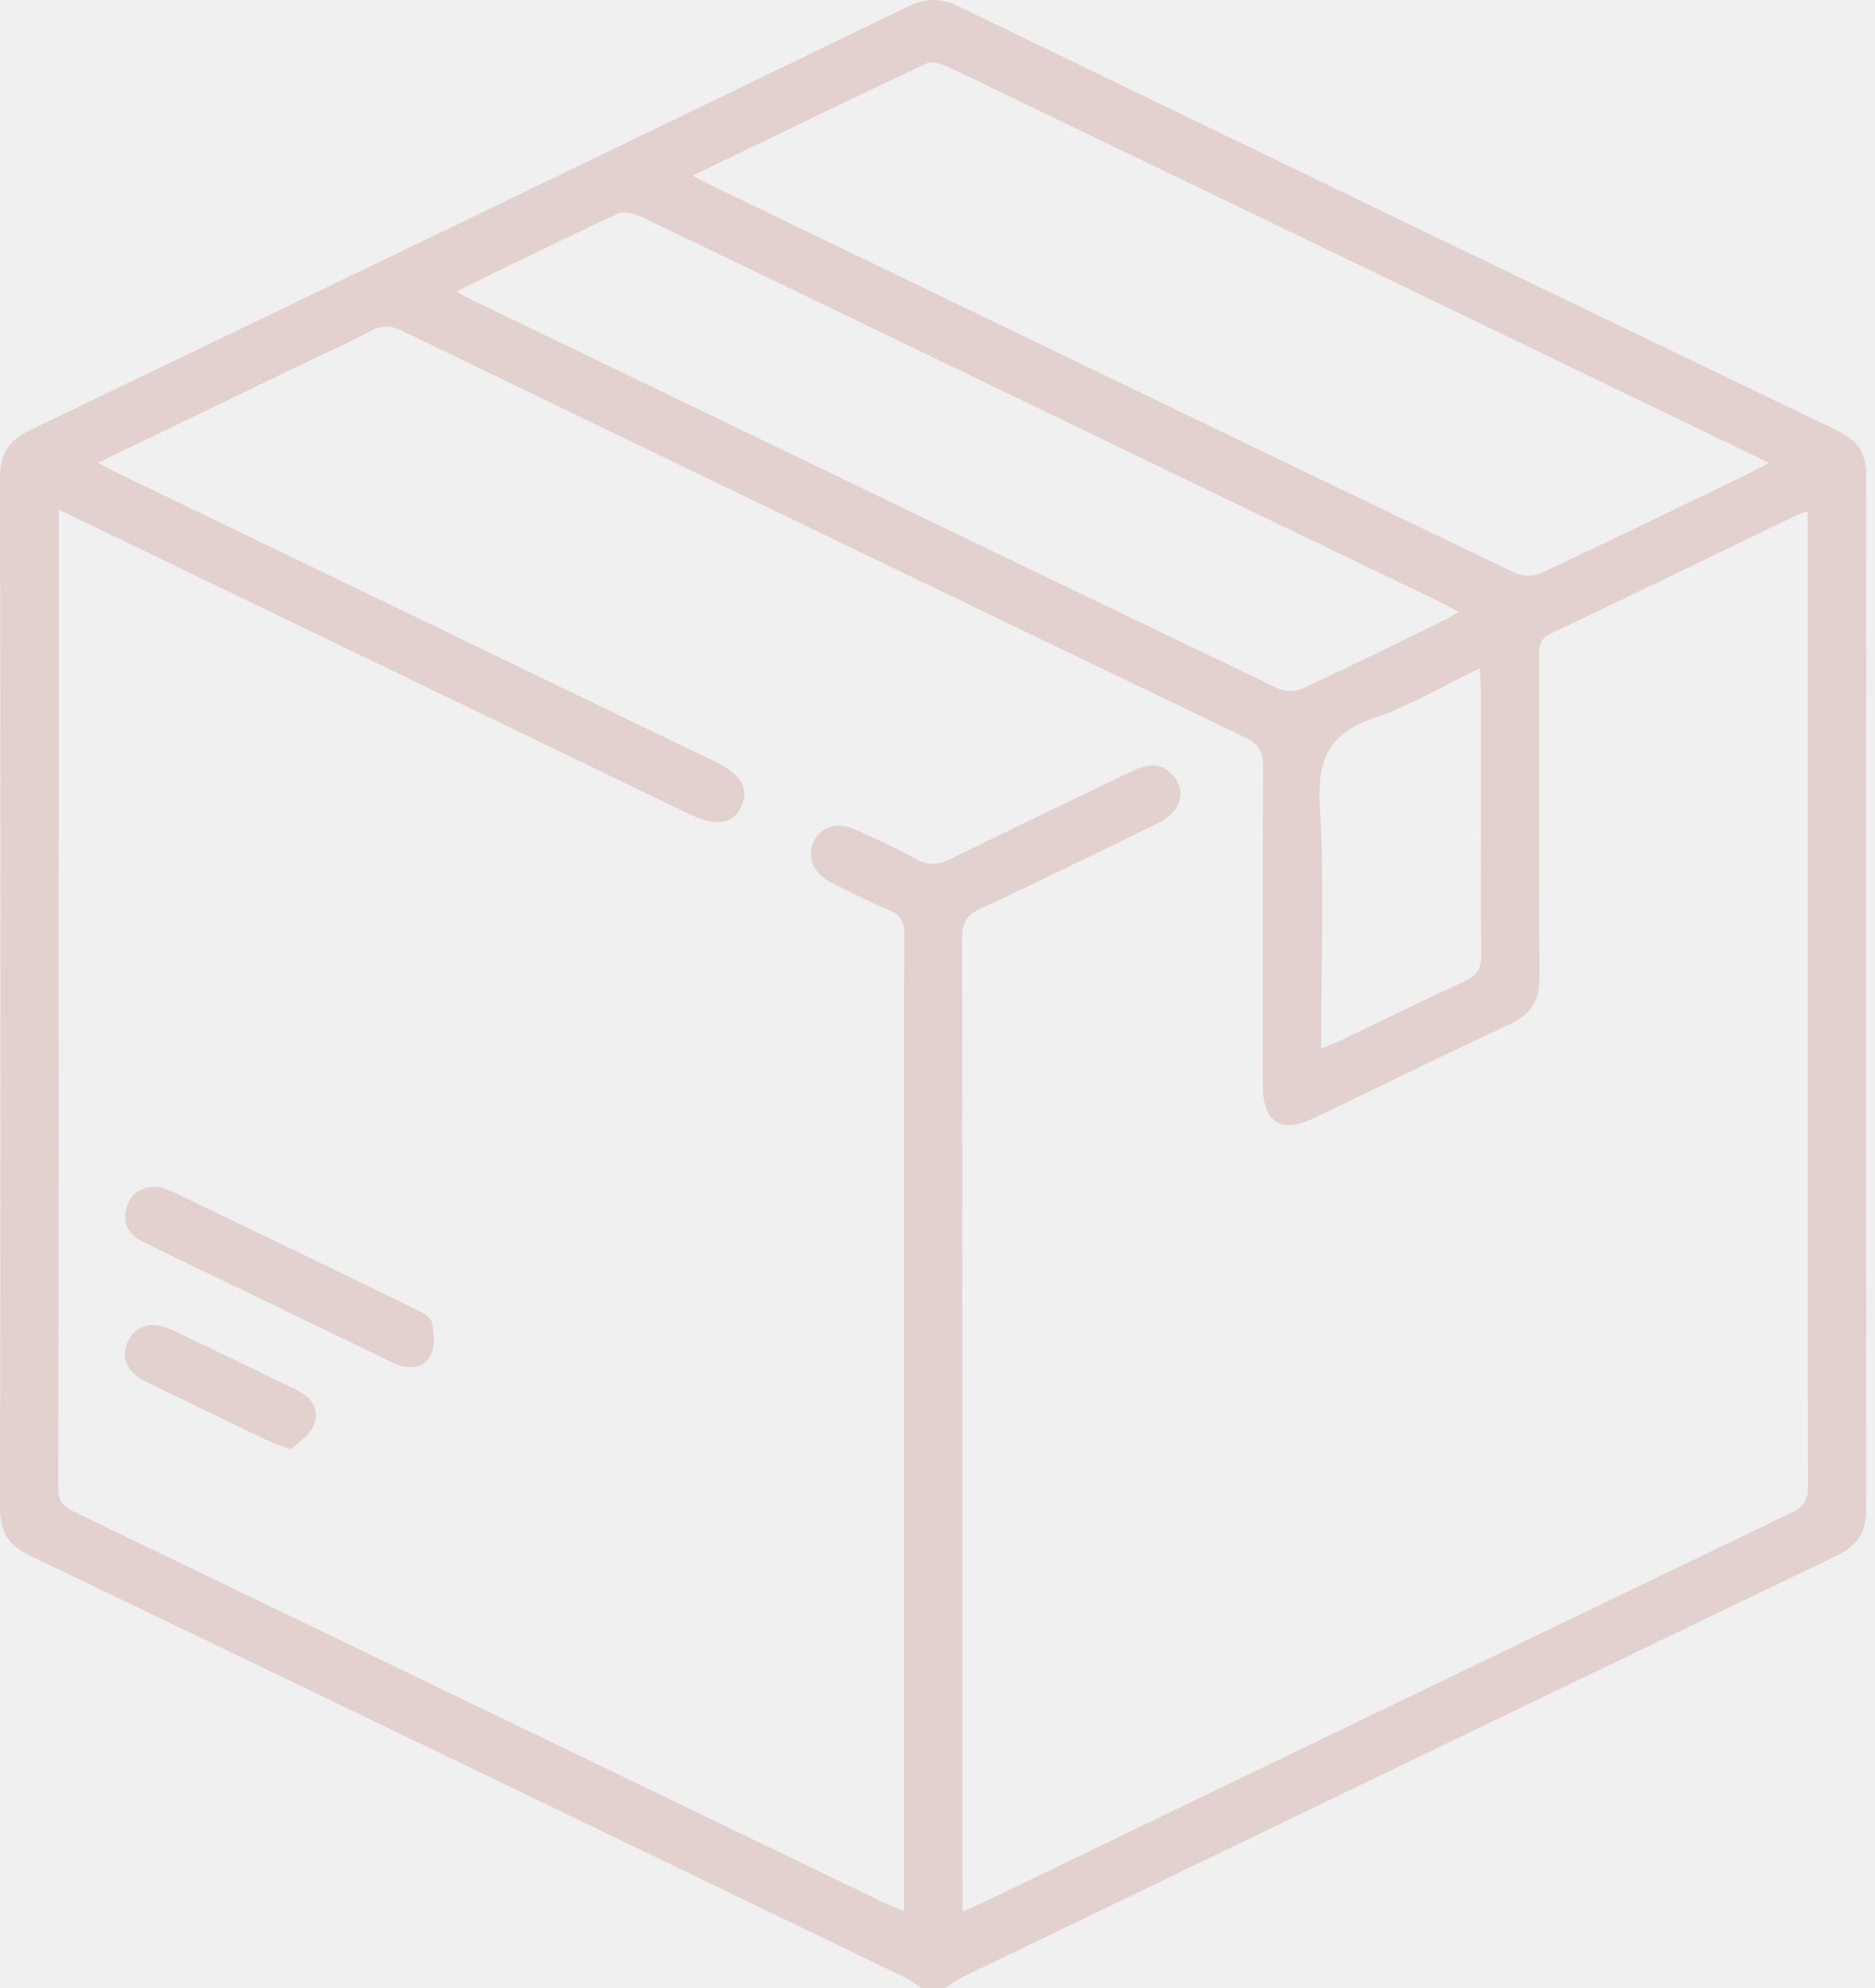
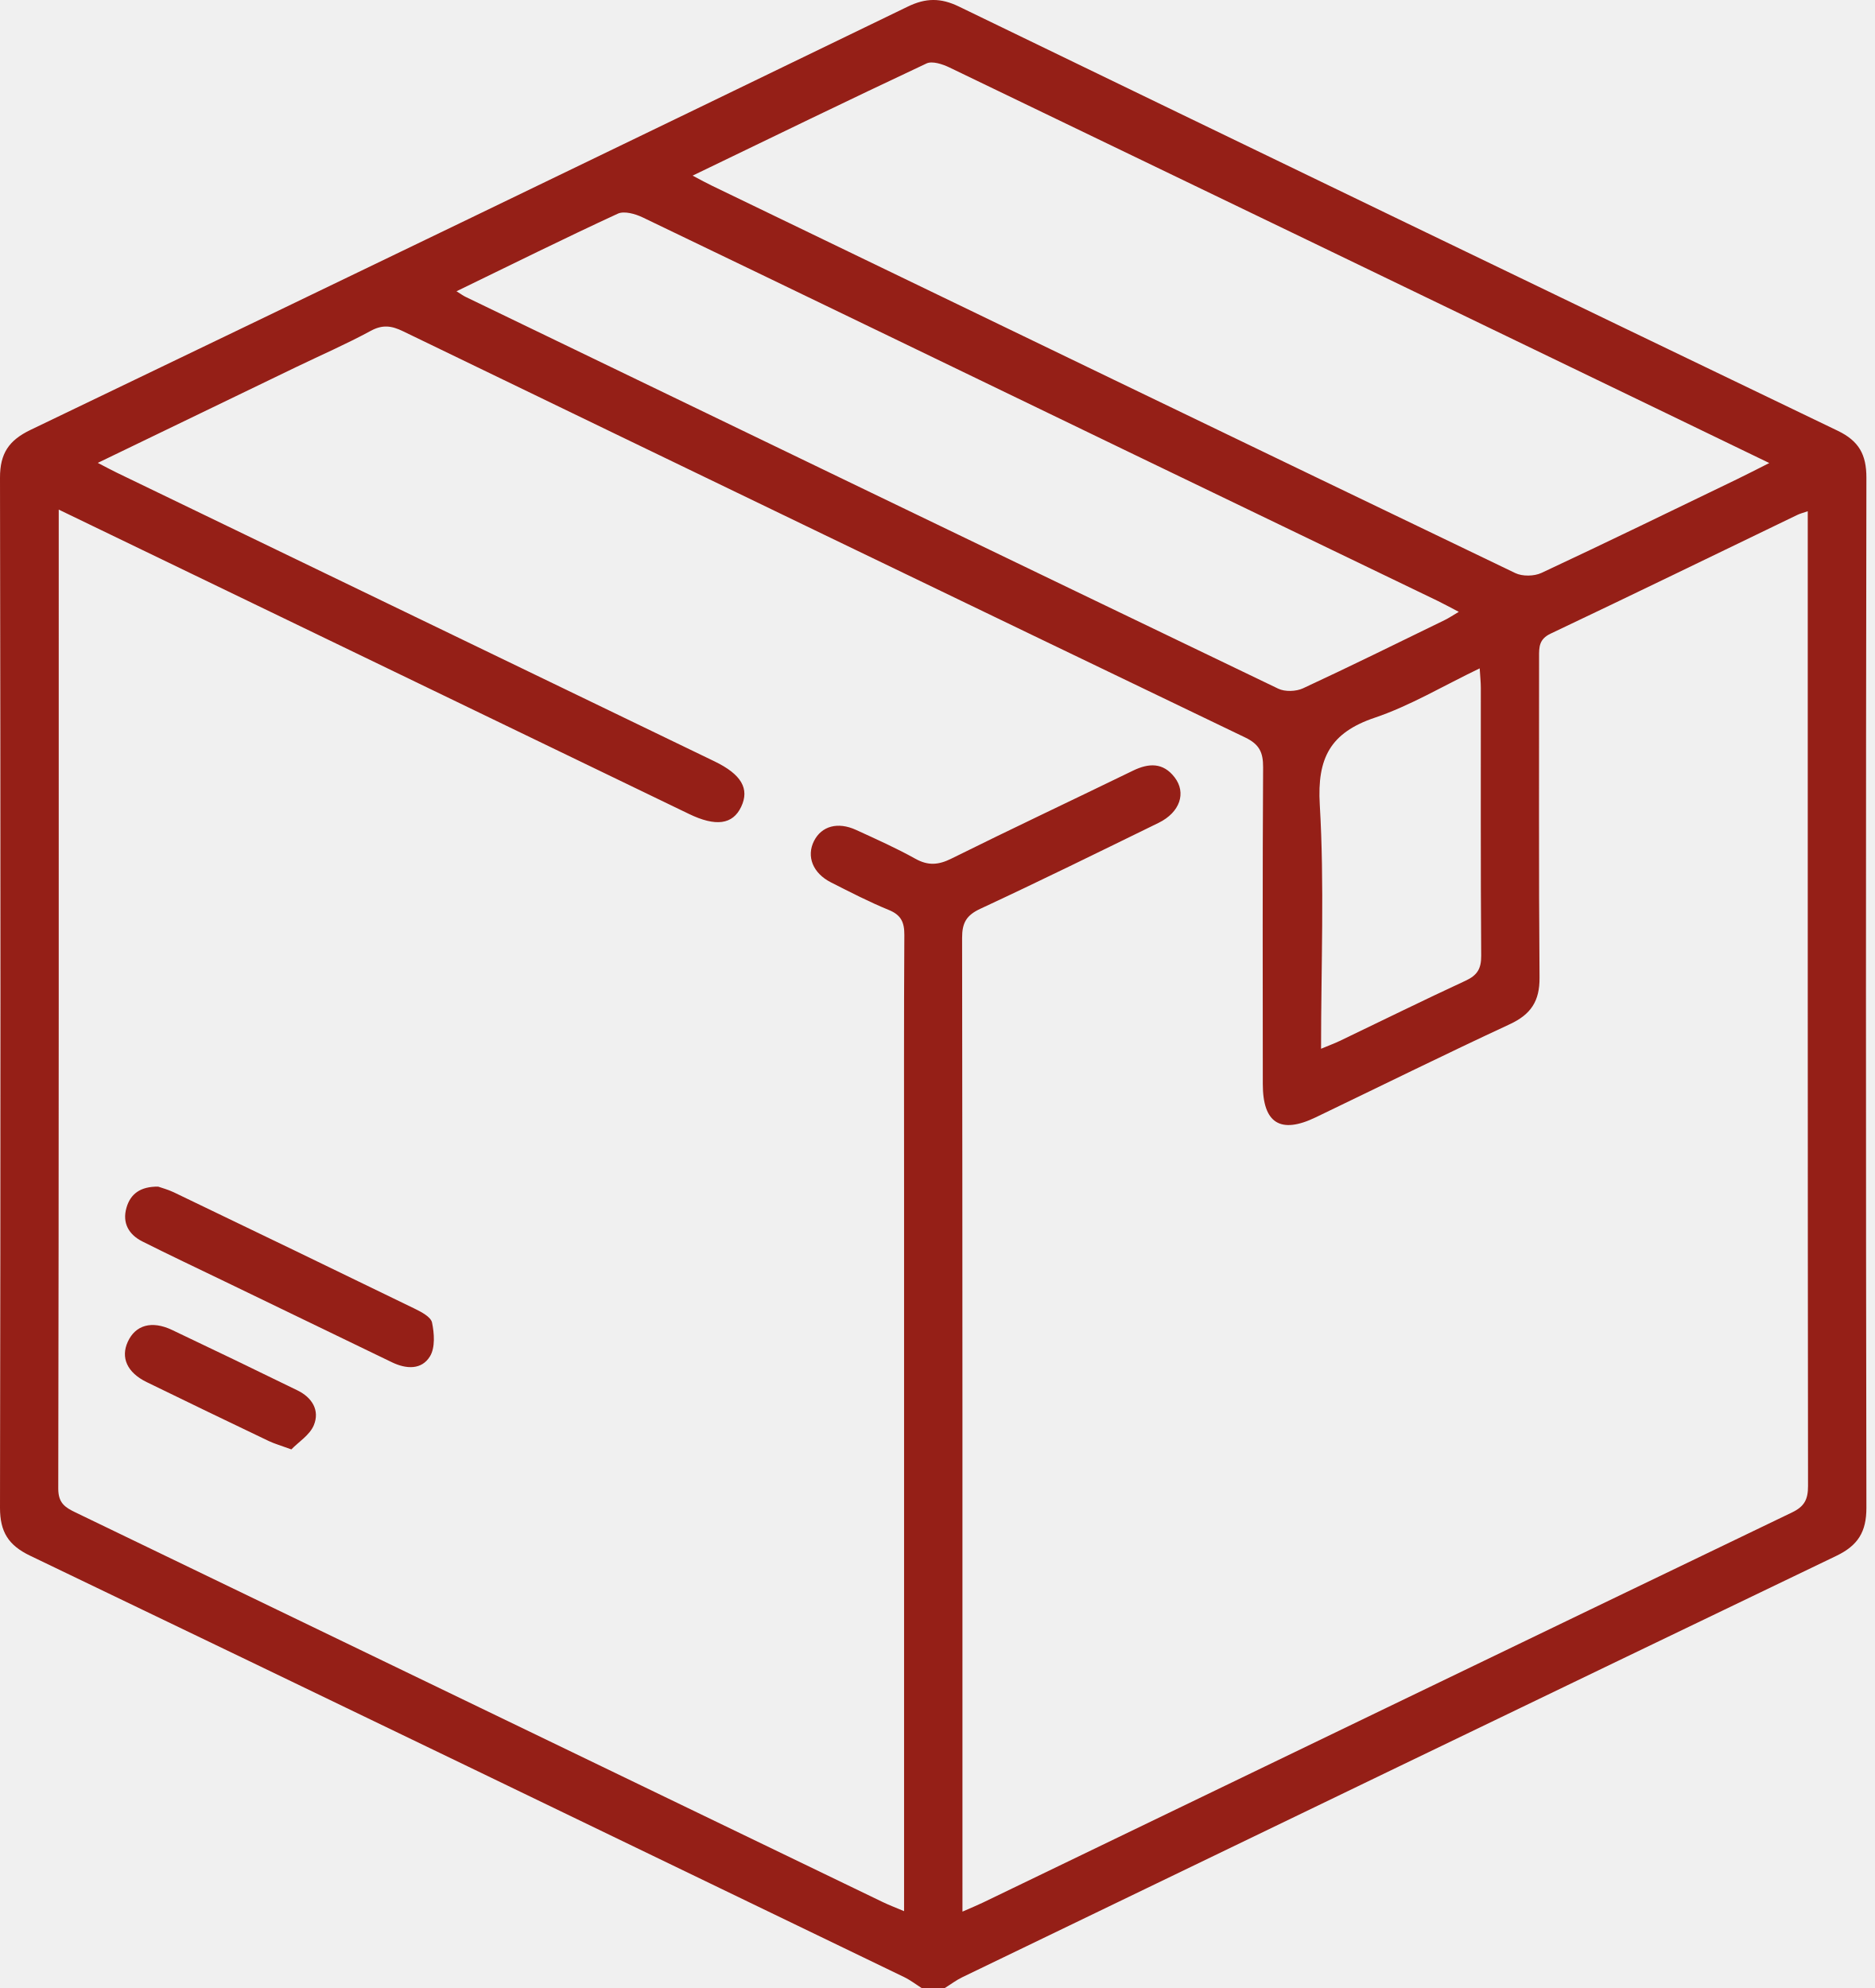
<svg xmlns="http://www.w3.org/2000/svg" width="166" height="176" viewBox="0 0 166 176" fill="none">
-   <g opacity="0.15" clip-path="url(#clip0_2516_1653)">
+   <g opacity="1" clip-path="url(#clip0_2516_1653)">
    <path d="M81.59 176C81.076 175.672 80.587 175.293 80.042 175.031C54.258 162.58 28.48 150.123 2.669 137.73C0.741 136.806 1.12401e-05 135.617 1.12401e-05 133.483C0.055 103.085 0.055 72.687 1.12401e-05 42.293C-0.003 40.142 0.786 38.983 2.696 38.062C28.608 25.619 54.496 13.12 80.366 0.586C81.969 -0.193 83.293 -0.197 84.89 0.576C110.812 13.133 136.751 25.657 162.708 38.138C164.577 39.038 165.246 40.245 165.242 42.297C165.191 72.694 165.191 103.088 165.242 133.486C165.246 135.627 164.487 136.827 162.577 137.744C136.769 150.143 110.988 162.594 85.207 175.041C84.662 175.303 84.169 175.679 83.652 176H81.587H81.59ZM5.2 45.114C5.2 45.765 5.2 46.107 5.2 46.451C5.2 74.897 5.213 103.347 5.158 131.793C5.158 133.072 5.769 133.455 6.668 133.889C30.498 145.385 54.32 156.891 78.149 168.39C78.69 168.652 79.259 168.866 80.042 169.197C80.042 168.218 80.042 167.48 80.042 166.745C80.042 146.213 80.042 125.68 80.042 105.147C80.042 97.692 80.021 90.234 80.066 82.78C80.073 81.656 79.783 81.004 78.687 80.559C76.942 79.845 75.256 78.973 73.574 78.121C71.96 77.304 71.377 75.815 72.07 74.449C72.736 73.135 74.17 72.732 75.784 73.47C77.553 74.28 79.339 75.077 81.035 76.022C82.166 76.653 83.076 76.587 84.224 76.018C89.558 73.37 94.948 70.836 100.306 68.229C101.709 67.546 102.975 67.495 103.992 68.815C105.057 70.198 104.461 71.922 102.585 72.843C97.337 75.408 92.096 77.99 86.8 80.452C85.559 81.028 85.176 81.7 85.18 83.035C85.218 111.081 85.211 139.127 85.211 167.173V169.238C85.997 168.894 86.514 168.683 87.014 168.442C110.891 156.919 134.765 145.389 158.66 133.896C159.76 133.369 160.077 132.734 160.074 131.559C160.043 103.34 160.05 75.125 160.05 46.907V45.258C159.625 45.407 159.356 45.472 159.112 45.593C151.84 49.099 144.582 52.637 137.286 56.096C136.255 56.585 136.258 57.282 136.262 58.164C136.272 67.629 136.224 77.09 136.303 86.555C136.32 88.631 135.538 89.807 133.676 90.672C127.911 93.351 122.211 96.165 116.484 98.92C113.364 100.423 111.802 99.444 111.802 95.968C111.795 86.621 111.774 77.27 111.829 67.922C111.836 66.605 111.491 65.891 110.253 65.295C85.376 53.34 60.519 41.342 35.673 29.322C34.659 28.832 33.87 28.722 32.822 29.291C30.66 30.463 28.398 31.449 26.177 32.518C20.412 35.301 14.647 38.087 8.658 40.979C9.361 41.342 9.854 41.614 10.358 41.855C27.991 50.372 45.627 58.885 63.261 67.405C65.643 68.557 66.378 69.829 65.619 71.429C64.874 73.001 63.374 73.208 60.992 72.056C48.1 65.833 35.208 59.606 22.316 53.379C16.706 50.668 11.092 47.962 5.203 45.117L5.2 45.114ZM61.319 15.547C62.105 15.961 62.547 16.209 63.002 16.426C86.71 27.877 110.419 39.331 134.152 50.734C134.789 51.041 135.827 51.023 136.476 50.72C142.282 48.007 148.047 45.196 153.819 42.41C154.681 41.993 155.533 41.552 156.643 40.993C153.409 39.428 150.437 37.99 147.464 36.556C126.328 26.353 105.195 16.147 84.049 5.968C83.445 5.679 82.542 5.379 82.031 5.617C75.201 8.823 68.412 12.127 61.323 15.547H61.319ZM40.411 25.784C40.831 26.046 41.014 26.184 41.218 26.281C65.192 37.859 89.165 49.437 113.167 60.968C113.767 61.257 114.746 61.223 115.363 60.937C119.57 58.985 123.728 56.93 127.9 54.899C128.276 54.716 128.624 54.478 129.155 54.168C128.393 53.772 127.852 53.472 127.297 53.203C118.374 48.9 109.45 44.607 100.53 40.3C85.99 33.28 71.457 26.243 56.906 19.25C56.251 18.936 55.268 18.654 54.699 18.916C49.972 21.098 45.307 23.412 40.421 25.784H40.411ZM116.96 92.848C117.687 92.544 118.16 92.372 118.608 92.158C122.325 90.376 126.018 88.552 129.759 86.821C130.786 86.345 131.145 85.766 131.138 84.614C131.079 76.704 131.11 68.794 131.104 60.885C131.104 60.399 131.048 59.909 131.004 59.171C127.783 60.716 124.859 62.478 121.704 63.543C117.777 64.871 116.605 67.115 116.846 71.236C117.263 78.314 116.96 85.435 116.96 92.851V92.848Z" fill="#951F17" />
    <path d="M14.013 105.057C14.313 105.164 14.868 105.309 15.375 105.55C22.491 108.971 29.601 112.398 36.701 115.853C37.297 116.142 38.142 116.584 38.249 117.084C38.452 118.046 38.538 119.301 38.073 120.07C37.332 121.294 35.959 121.214 34.694 120.601C29.749 118.208 24.805 115.822 19.86 113.432C17.44 112.263 15.006 111.115 12.606 109.908C11.399 109.302 10.809 108.271 11.196 106.926C11.547 105.698 12.427 105.033 14.016 105.054L14.013 105.057Z" fill="#951F17" />
    <path d="M25.801 128.318C24.846 127.969 24.295 127.814 23.788 127.573C20.181 125.849 16.578 124.114 12.985 122.359C11.261 121.518 10.668 120.201 11.313 118.791C11.992 117.305 13.433 116.891 15.226 117.739C18.94 119.504 22.646 121.287 26.339 123.094C27.622 123.721 28.336 124.856 27.781 126.183C27.419 127.049 26.439 127.655 25.801 128.311V128.318Z" fill="#951F17" />
  </g>
  <defs>
    <clipPath id="clip0_2516_1653">
      <rect width="165.246" height="176" fill="white" />
    </clipPath>
  </defs>
</svg>
